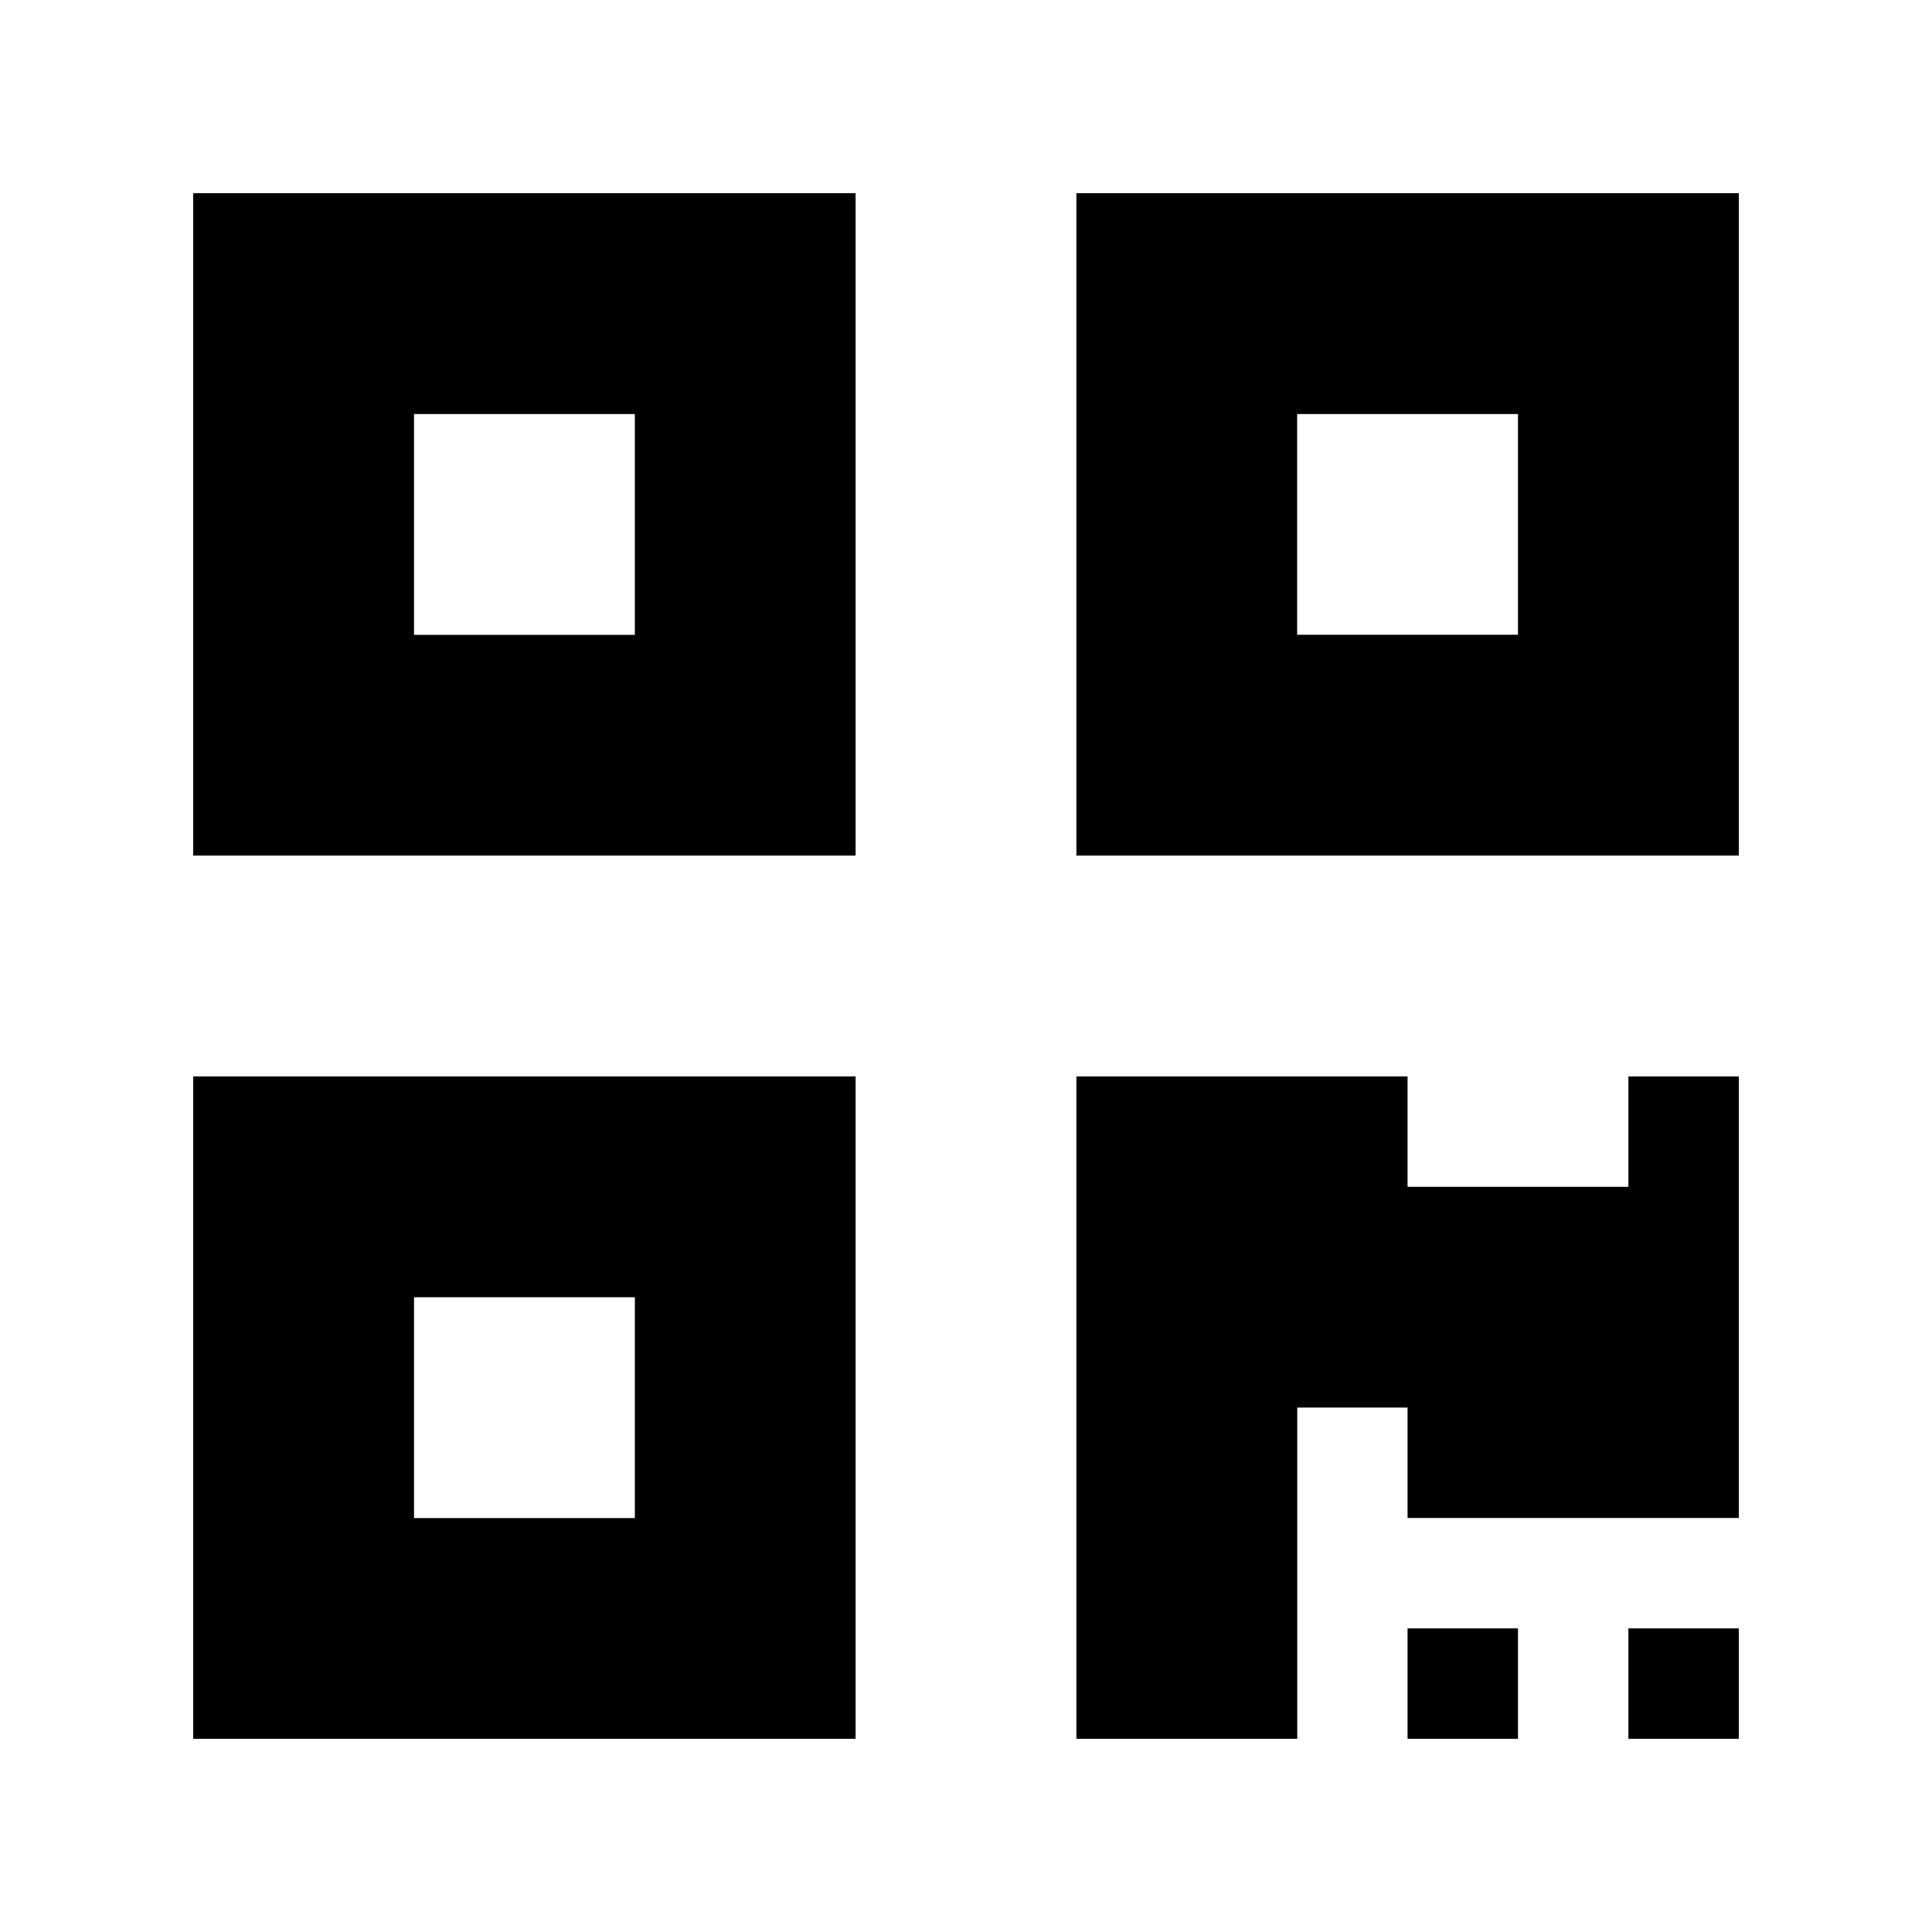
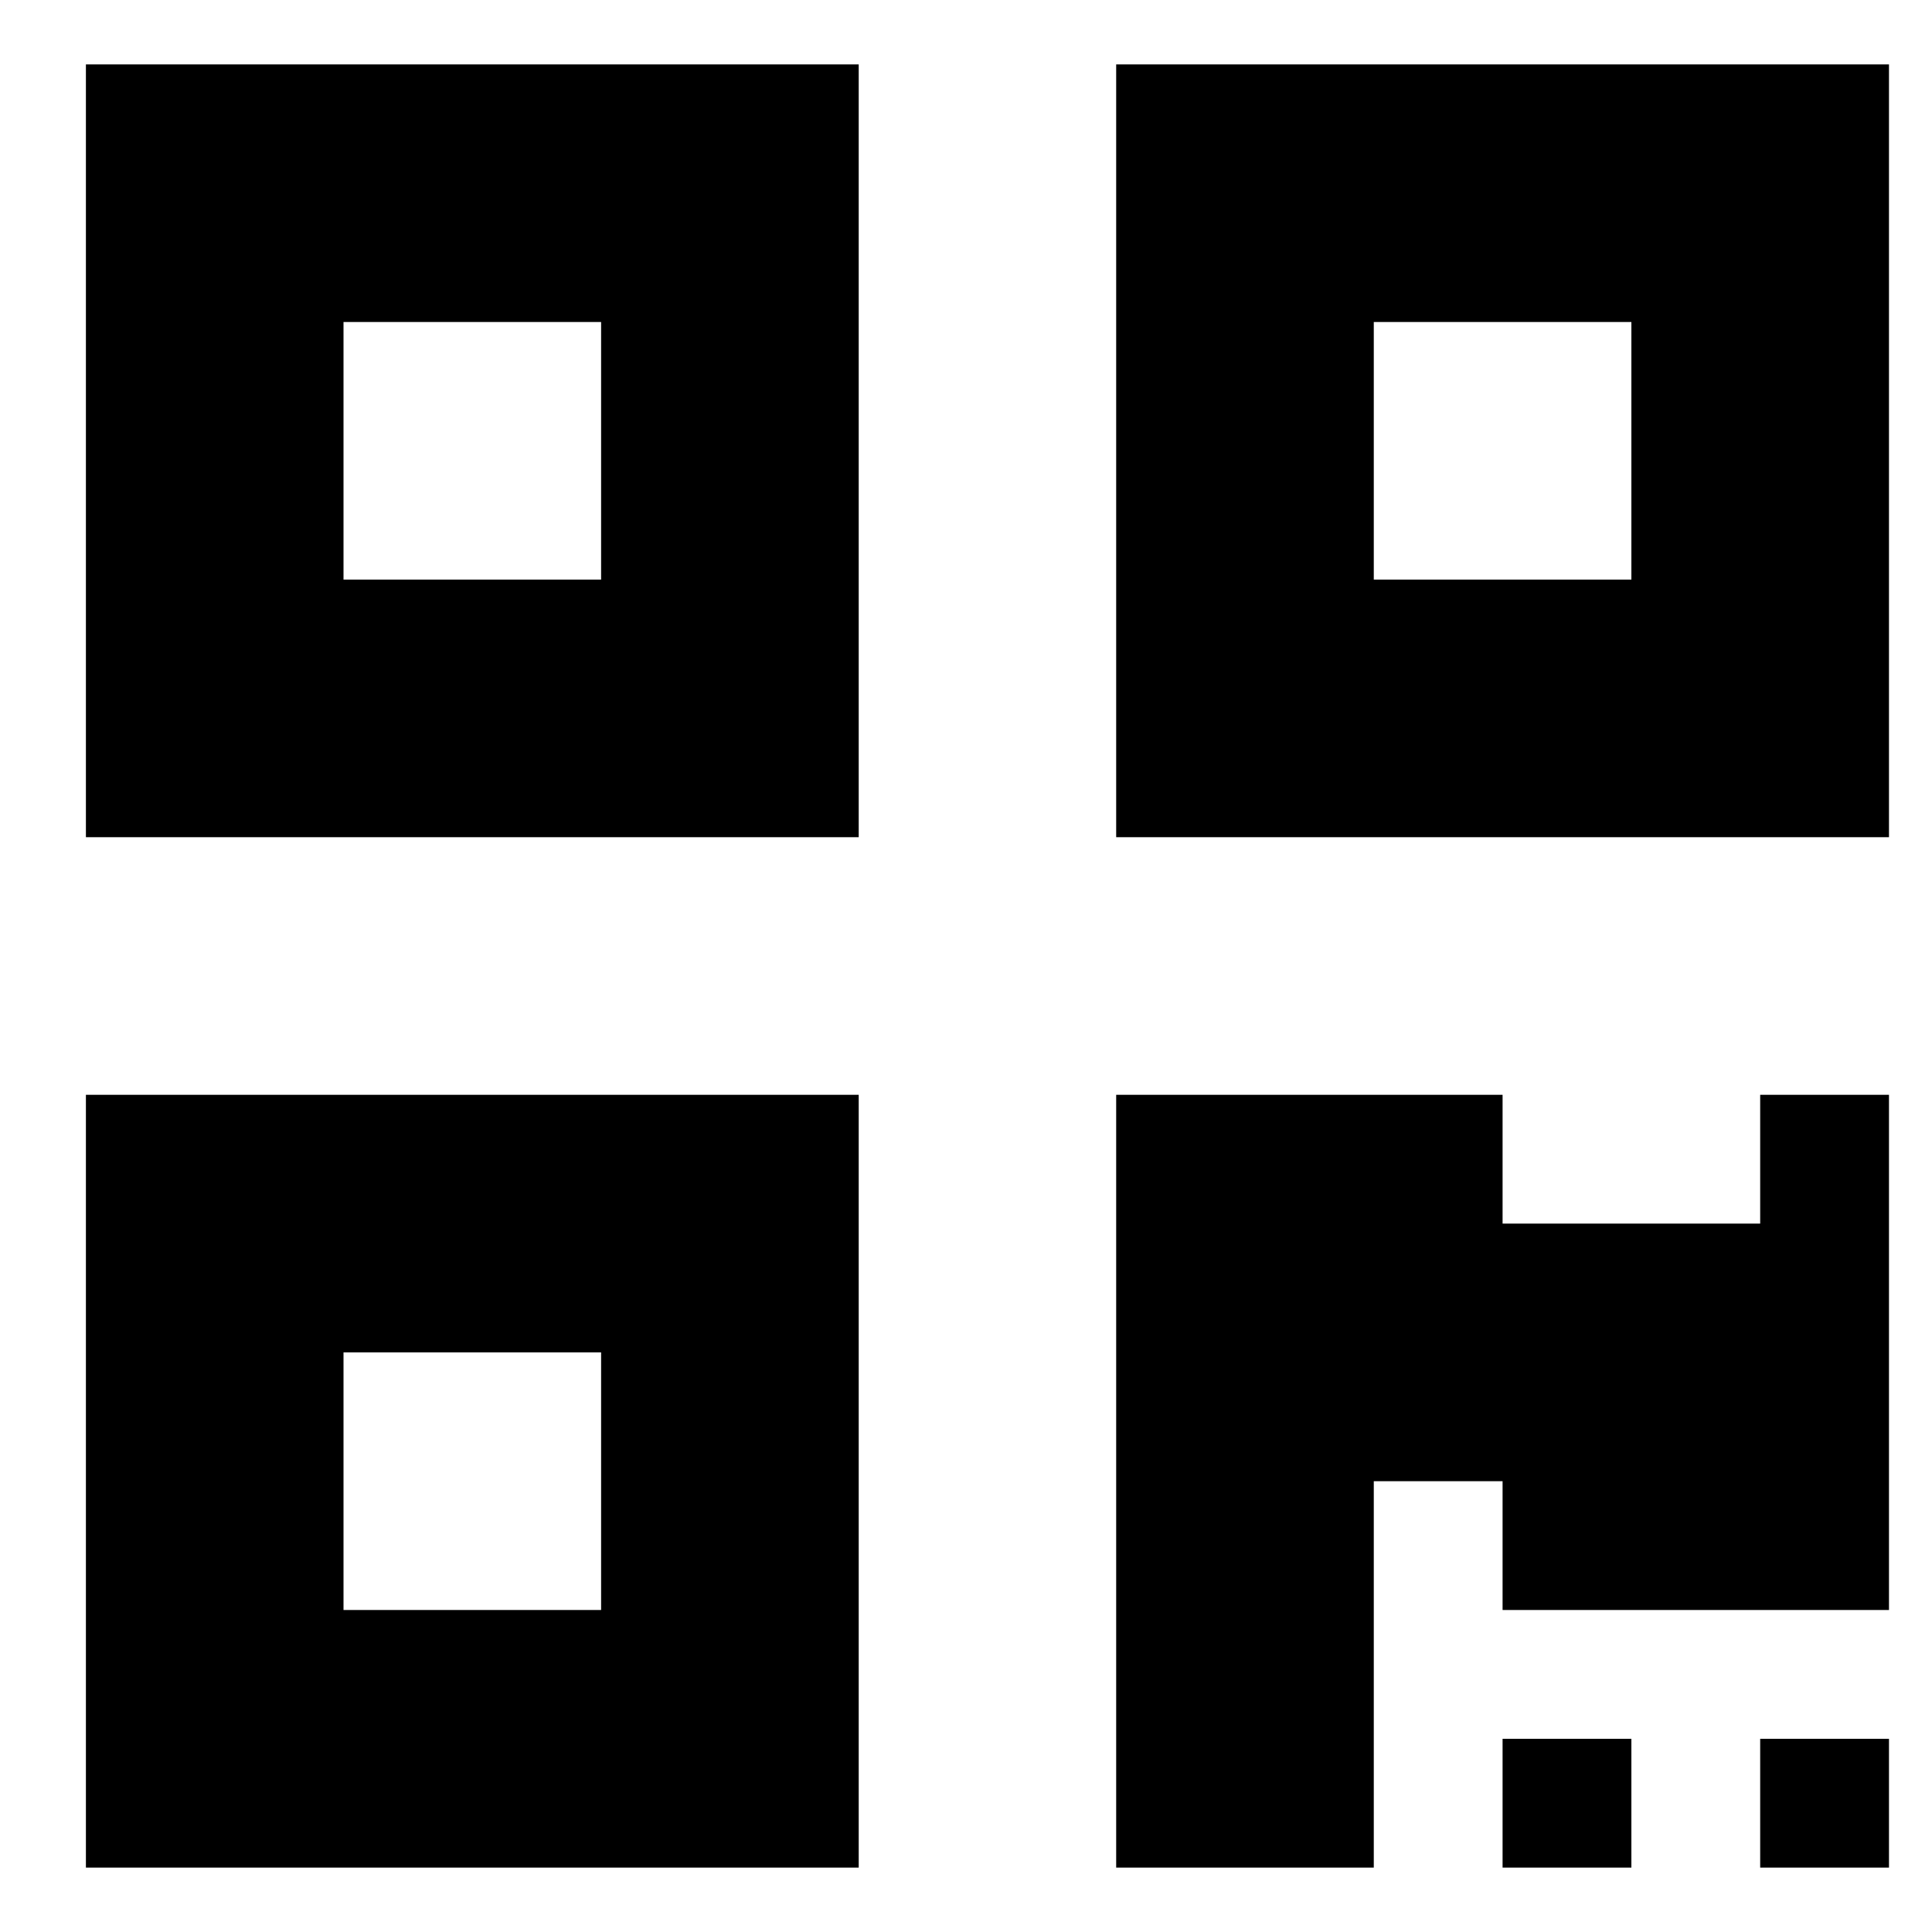
- <svg xmlns="http://www.w3.org/2000/svg" id="Layer_1" x="0" y="0" version="1.1" viewBox="0 0 20 20" style="enable-background:new 0 0 20 20" xml:space="preserve">
-   <g>
-     <path d="M11.143,2v6.857H18V2H11.143z M15.714,6.571h-2.286V4.286h2.286V6.571z" />
-     <path d="M2,18h6.857v-6.857H2V18z M4.286,13.429h2.286v2.286H4.286V13.429z" />
-     <polygon points="16.857 12.286 14.571 12.286 14.571 11.143 11.143 11.143 11.143 18 13.429 18 13.429 14.571 14.571 14.571 14.571 15.714 18 15.714 18 11.143 16.857 11.143" />
-     <rect width="1.143" height="1.143" x="16.857" y="16.857" />
-     <rect width="1.143" height="1.143" x="14.571" y="16.857" />
-     <path d="M2,8.857h6.857V2H2V8.857z M4.286,4.286h2.286v2.286H4.286V4.286z" />
-   </g>
+ <svg xmlns="http://www.w3.org/2000/svg" width="20" height="20" viewBox="0 0 15 14">
+   <path d="M0.667 6H6.667V0H0.667V6ZM2.667 2H4.667V4H2.667V2ZM8.666 0V6H14.666V0H8.666ZM12.666 4H10.666V2H12.666V4ZM0.667 14H6.667V8H0.667V14ZM2.667 10H4.667V12H2.667V10ZM13.666 8H14.666V12H11.666V11H10.666V14H8.666V8H11.666V9H13.666V8ZM13.666 13H14.666V14H13.666V13ZM11.666 13H12.666V14H11.666V13Z" />
</svg>
